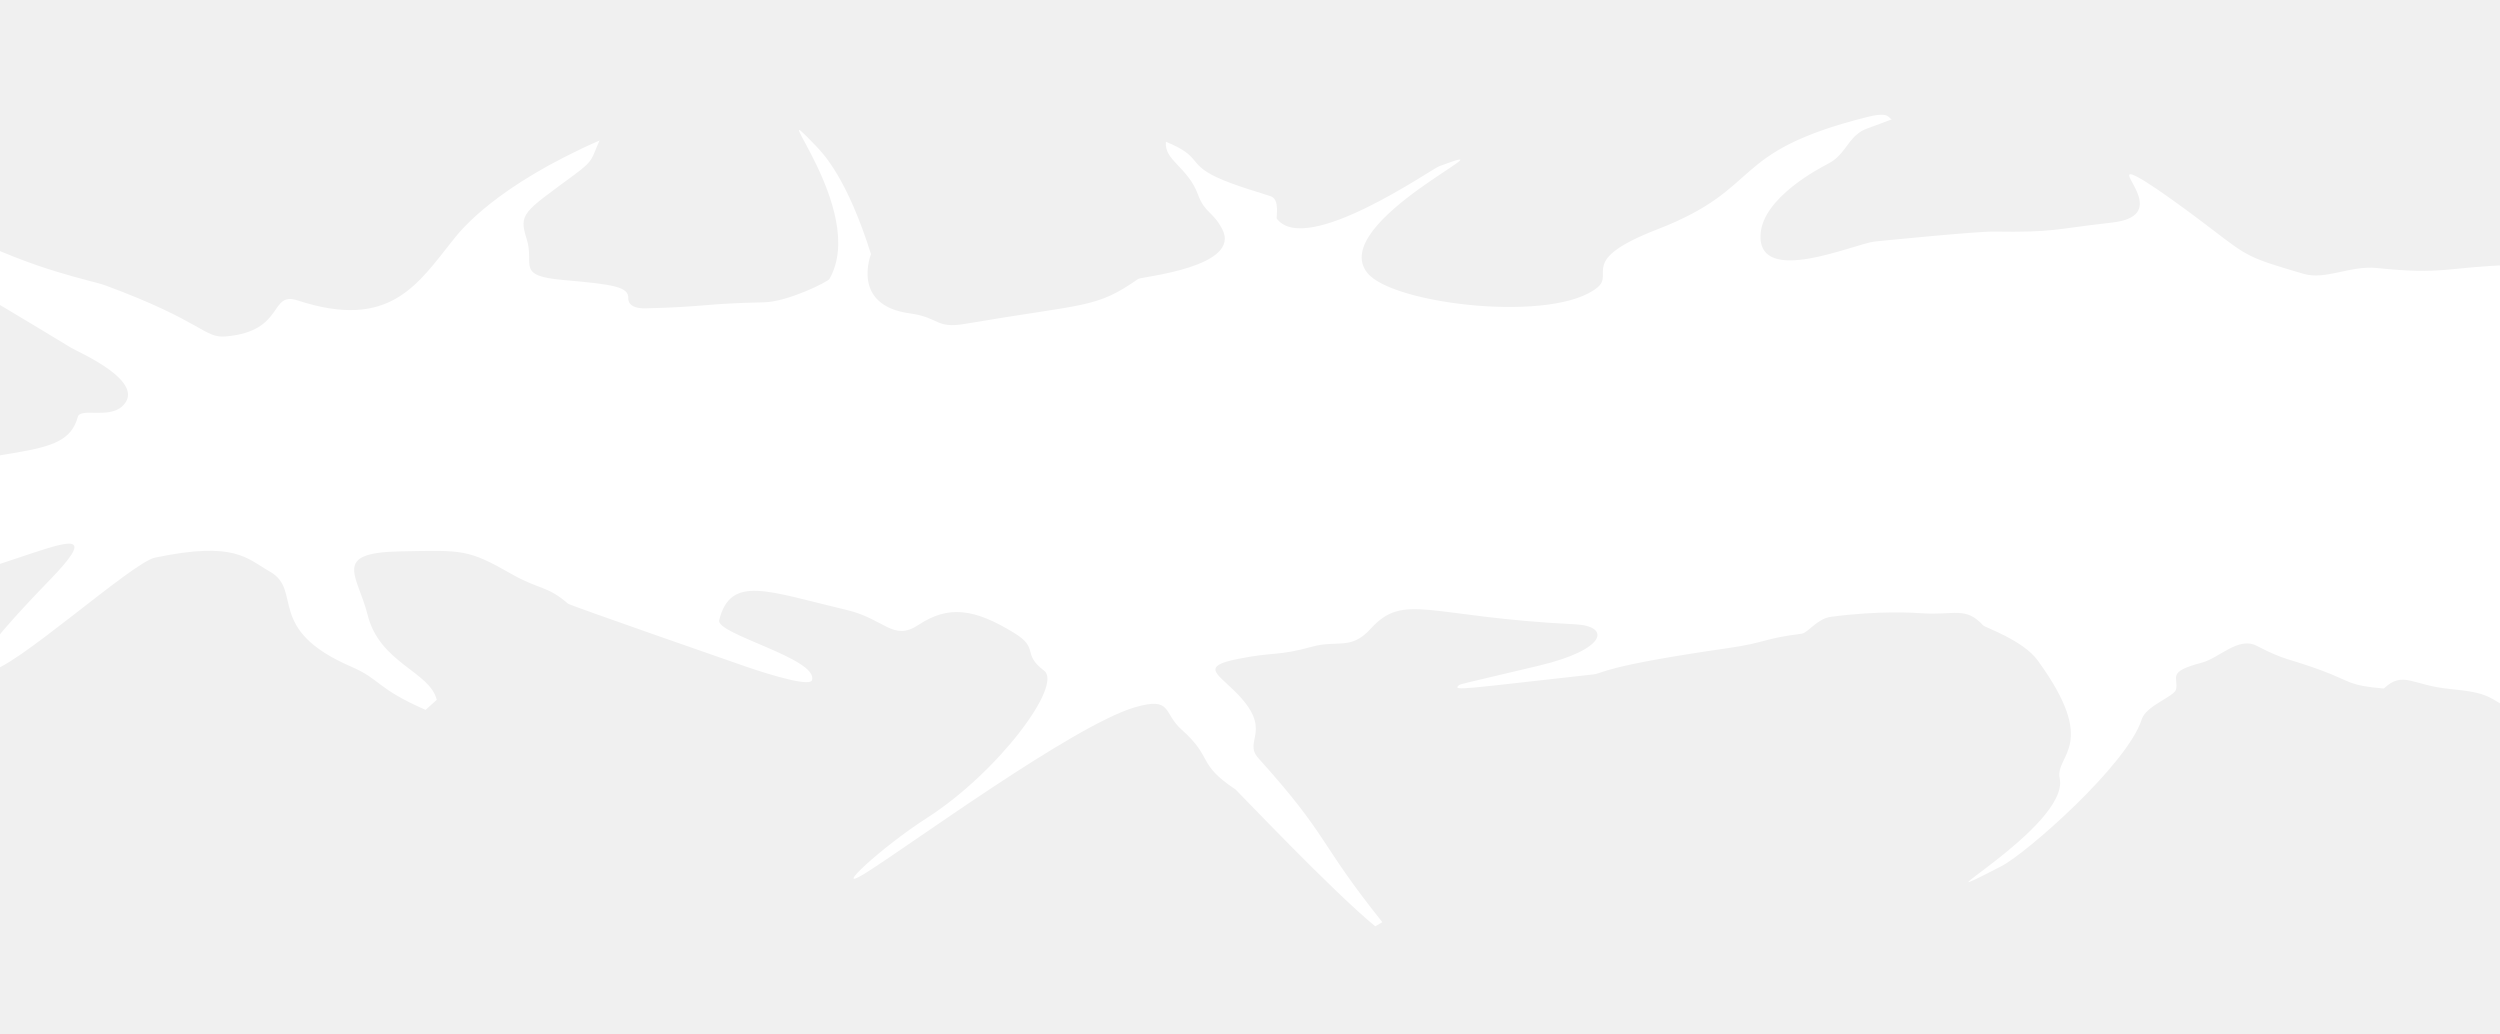
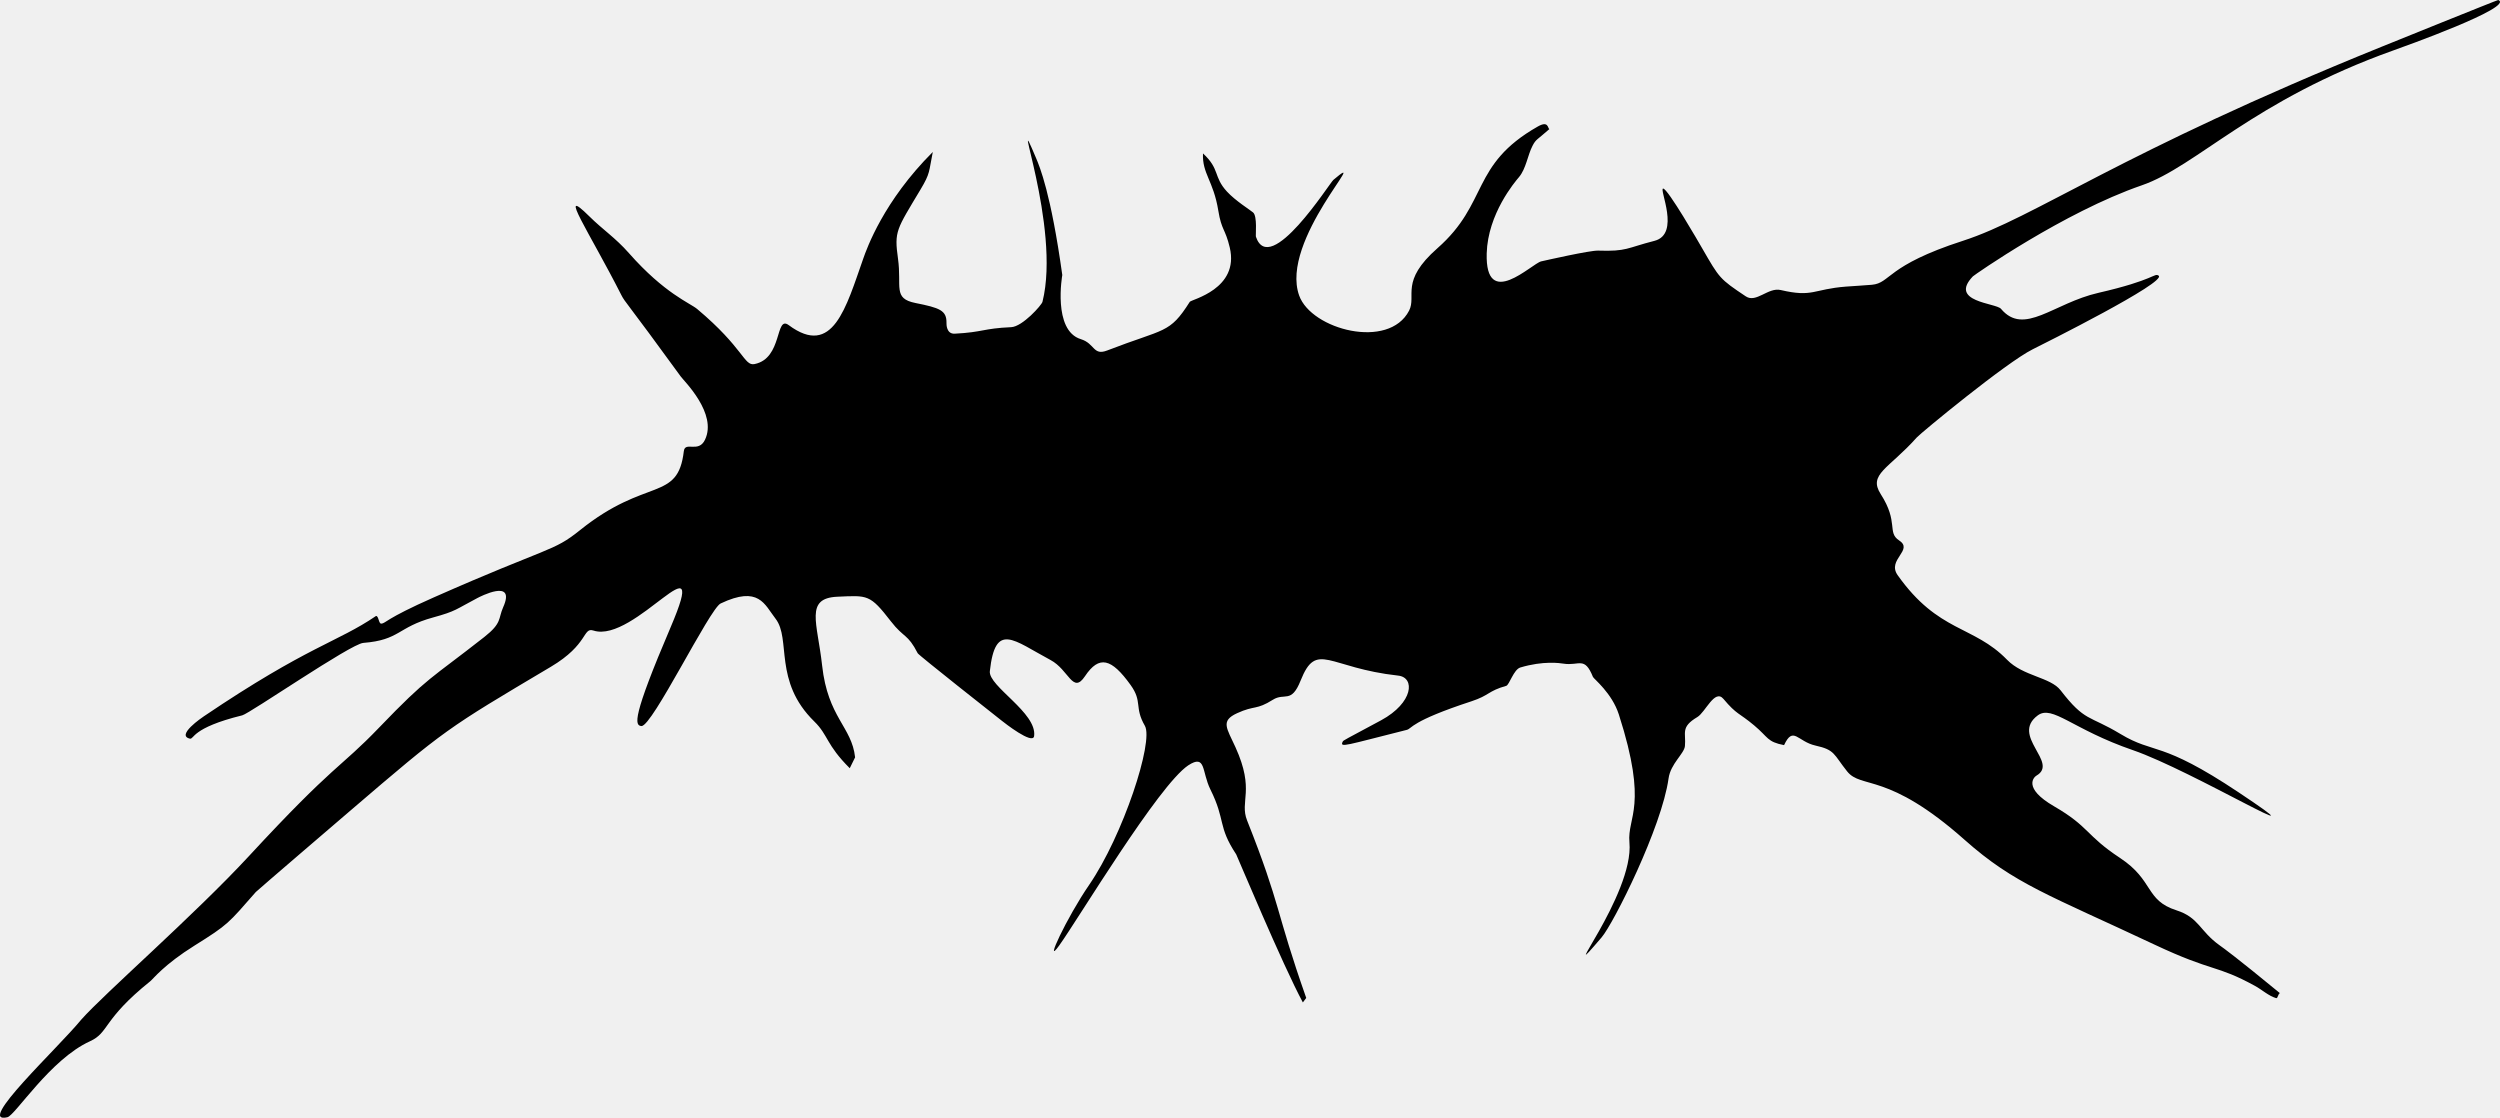
- <svg xmlns="http://www.w3.org/2000/svg" width="1280" height="529" fill="none">
-   <path fill-rule="evenodd" clip-rule="evenodd" d="M968.62 61.09c-13.412 5.231-14.261 4.681-18.067 7.91-5.267 4.466-6.885 10.847-14.573 14.833-4.329 2.245-33.371 17.306-34.566 36.04-1.735 27.268 48.472 4.784 58.469 3.786 4.86-.487 52.187-5.221 61.077-5.089 31.02.459 30.37-1.229 60.43-4.617 28.36-3.196 4.65-24.666 9.37-24.74 4.87-.073 38.75 25.86 41.84 28.224 18.66 14.288 18.65 14.461 46.84 22.775 11.21 3.305 23.92-4.389 37.5-2.99 34.67 3.568 34.55-.4 69.98-1.627 9.28-.322 18.57-.494 27.84-.864 20.32-.809 15.2-9.053 97.62-20.794 77.55-11.044 167.32-41.508 448.81-91.716C1871.24 20.429 1986.36-.106 1986.95 0c18.15 3.299-102.96 22.339-112.22 23.793-151.24 23.777-211.48 54.93-270.35 63.884-83.57 12.711-180 42.499-181.25 43.077-26.27 12.131 24.85 12.572 30.16 15.357 24.77 13.001 56.19-2.679 104.48-7.557 60.42-6.108 60.02-9.567 64.65-8.15 9.73 2.978-124.07 32.423-135.16 34.863-28.46 6.265-120.07 39.598-124.22 41.648-30.34 14.993-52.6 17.398-38.75 26.901 19.47 13.356 6.48 18.067 19.71 21.871 15.92 4.581-13.39 9.075-1.59 16.429 43.76 27.263 81.3 23.639 117.41 40.028 17.25 7.829 46.5 8.204 57.45 14.458 26.3 15.021 30.2 11.612 64.21 20.647 36.99 9.825 42.34 2.785 126.72 27.597 103.12 30.318-50-10.337-113.23-19.919-65.25-9.888-86.5-21.627-102.28-16.442-29.47 9.689 23.22 22.243-1.4 28.493-2.37.6-15.2 5.76 18.92 14.48 38.28 9.788 33.63 13.627 70.82 24.451 36.72 10.682 26.63 19.99 60.64 24.787 24.14 3.406 24.76 9.742 45.91 16.44 5.36 1.695 18.08 5.722 65.2 22.795-1.94-.251-2.26 2.557-4.19 2.306-8.17-1.061-15.13-3.966-22.8-5.818-42.1-10.163-44.15-6.321-107.84-19.532-113.18-23.474-150.33-28.654-203.55-49.496-82.96-32.481-110.79-23.931-126.2-32.438-14.73-8.13-12.83-10.147-33.91-12.205-19.45-1.901-23.88-9.506-33.78-.215-18.47-1.587-16.58-3.612-32.04-9.324-16.82-6.211-18.32-4.861-33.04-12.557-9.32-4.873-19.29 6.323-28.01 8.606-18.36 4.81-11.91 7.428-13.29 13.723-.8 3.632-15.36 8.31-17.55 15.274-7.26 23.133-59.03 68.615-71.84 75.221-52.734 27.19 35.1-19.99 29.83-44.957-2.57-12.192 20.63-16.632-11.35-60.482-7.42-10.178-26.95-16.858-27.79-17.775-9.1-9.942-14.7-5.13-31.538-6.275-3.699-.251-21.556-1.468-46.447 1.822-7.062.935-11.769 8.251-15.044 8.662-19.741 2.468-17.992 4.521-37.281 7.309-65.969 9.528-63.678 12.894-69.467 13.532-65.377 7.233-72.057 8.609-68.852 5.644.919-.851 1.339-.623 41.33-10.187 34.696-8.298 36.599-20.241 18.313-21.126-75.508-3.654-87.515-16.67-104.77 2.382-10.011 11.055-17.027 5.515-29.733 9.043-18.062 5.017-19.317 2.496-38.382 6.355-18.141 3.675-11.041 7.061-1.717 16.128 21.108 20.53 4.143 25.416 12.432 34.615 36.763 40.804 30.069 42.155 63.473 83.975l-3.619 2.129c-21.649-17.643-70.816-69.573-71.525-70.047-20.189-13.459-11.074-15.958-27.672-30.699-9.553-8.485-4.581-16.924-23.813-11.42-31.898 9.397-117.417 72.262-138.483 85.234-17.18 10.581 8.326-13.398 32.079-28.636 36.418-23.364 69.575-67.941 59.859-75.323-11.602-8.822-2.249-11.3-15.291-19.296-20.591-12.623-33.736-14.217-48.999-4.141-13.122 8.657-17.143-3.021-36.94-7.681-40.131-9.445-59.261-18.257-65.125 5.279-1.777 7.134 50.953 19.693 47.506 30.72-1.353 4.318-32.136-6.379-34.636-7.248-7.263-2.522-89.144-30.976-90.258-31.939-10.841-9.351-14.732-7.104-28.749-15.084-22.629-12.882-24.817-12.306-57.433-11.673-35.21.685-21.467 12.236-16.434 32.484 6.162 24.8 31.888 28.997 35.406 43.516-1.908 1.713-3.816 3.426-5.729 5.139-25.46-11.166-22.936-15.593-38.013-22.096-44.287-19.098-24.681-39.01-41.61-48.637-11.867-6.749-17.875-15.806-58.944-7.207-11.801 2.47-73.642 58.444-85.01 57.991-7.31-.292-10.23-3.814 31.366-46.765 43.75-45.18-38.564 7.92-82.842 1.584-11.648-1.667-5.084 6.506-45.677 17.134-112.449 29.443-112.561 29.293-214.962 67.981-8.145 3.077-100.302 37.895-101.659 38.576-29.799 14.973-29.327 15.294-65.694 25.322-33.12 9.136-44.101 15.667-47.59 16.904-51.597 18.264-43.765 24.207-64.761 28.411-42.51 8.515-80.131 35.051-88.56 35.926-34.631 3.596 53.756-32.461 79.254-46.174 24.504-12.23 121.97-49.722 179.887-77.345 92.647-44.187 96.845-41.134 139.817-60.855 52.903-24.281 54.625-22.679 112.799-42.821 19.303-6.685 14.755-8.647 20.287-14.111 14.139-13.971-25.535-4.825-27.657-4.336-23.38 5.391-22.541 6.169-47.562 9.192-38.433 4.643-35.462 10.664-74.921 12.04-13.528.471-121.834 33.399-129.881 34.271-55.058 5.965-51.532 11.492-56.234 11.019-15.258-1.536 13.346-10.054 15.072-10.568 111.936-33.328 143.162-34.985 184.715-47.464 2.921-.091 2.762 3.72 5.677 3.629 4.842-.15 3.555-2.129 56.164-12.387 125.44-24.456 127.628-21.41 157.105-31.858 71.38-25.305 104.929-13.191 111.357-37.325 1.306-4.908 15.706 1.042 22.727-5.428 13.448-12.397-22.4-27.74-25.946-29.891-58.603-35.563-59.75-35.031-63.795-38.549-33.918-29.511-69.855-52.757-34.403-37.271 14.592 6.371 27.952 10.122 42.468 17.39 38.35 19.2 65.643 23.629 73.293 26.46 50.128 18.548 50.174 27.035 61.472 26.055 30.531-2.651 21.999-23.265 36.759-18.432 47.398 15.52 61.509-8.358 80-31.49 3.797-4.747 21.71-27.16 74.613-50.432-4.394 9.519-2.509 9.889-13.168 17.753-25.923 19.128-28.306 19.653-24.169 32.75 4.166 13.195-5.812 18.791 18.683 20.95 26.09 2.301 33.61 3.477 33.344 9.453-.024.56-.234 5.274 8.863 5.066 30.685-.71 30.041-2.473 60.571-3.082 12.185-.243 32.691-10.461 33.554-11.971 20.301-35.579-36.464-98.89-6.871-68.04 3.909 4.073 15.916 16.59 28.147 55.34.005.011-10.565 26.207 19.853 30.333 15.333 2.08 13.09 7.962 28.288 5.37 62.26-10.626 66.724-7.725 88.686-23.021 1.596-1.115 53.44-6.009 42.902-25.68-4.842-9.044-8.821-8.023-12.287-17.44-5.253-14.276-17.432-17.464-16.453-27.096 18.477 7.508 10.907 10.95 25.703 18.043 9.162 4.392 24.784 8.652 28.077 9.897 4.744 1.794 2.491 10.79 3.032 11.492 15.035 19.451 79.031-25.388 83.113-26.91 43.228-16.113-58.044 28.57-36.693 54.746 13.135 16.108 96.094 25.761 117.925 7.139 8.35-7.126-10.239-13.783 30.442-29.554 55.357-21.462 35.321-39.435 107.649-57.57 11.536-2.894 10.537.747 12.427 1.224z" fill="#fff" />
+ <svg xmlns="http://www.w3.org/2000/svg" preserveAspectRatio="none" overflow="visible" style="display: block;" width="2883" height="1289" viewBox="0 0 2883 1289" fill="none">
+   <g id="division">
+     <path id="Vector" d="M1786.69 148.906C1772.28 161.656 1771.37 160.315 1767.28 168.185C1761.62 179.069 1759.88 194.623 1751.62 204.339C1746.97 209.812 1715.76 246.523 1714.47 292.184C1712.61 358.649 1766.56 303.846 1777.3 301.412C1782.53 300.227 1833.38 288.688 1842.94 289.009C1876.27 290.127 1875.57 286.013 1907.88 277.754C1938.36 269.965 1912.87 217.632 1917.94 217.453C1923.18 217.274 1959.59 280.484 1962.9 286.248C1982.97 321.074 1982.95 321.494 2013.25 341.761C2025.29 349.816 2038.95 331.063 2053.55 334.472C2090.8 343.17 2090.67 333.496 2128.75 330.507C2138.72 329.722 2148.71 329.302 2158.67 328.4C2180.5 326.43 2175 306.336 2263.57 277.717C2346.9 250.797 2443.37 176.542 2745.87 54.162C2756.67 49.795 2880.38 -0.258 2881.01 0.001C2900.52 8.044 2770.37 54.452 2760.42 57.998C2597.89 115.951 2533.16 191.886 2469.9 213.71C2380.09 244.694 2276.46 317.3 2275.12 318.708C2246.89 348.278 2301.83 349.353 2307.53 356.142C2334.15 387.83 2367.92 349.612 2419.81 337.721C2484.73 322.835 2484.31 314.403 2489.28 317.856C2499.74 325.114 2355.96 396.886 2344.04 402.834C2313.45 418.104 2215 499.351 2210.55 504.349C2177.95 540.892 2154.03 546.754 2168.91 569.919C2189.83 602.472 2175.87 613.955 2190.08 623.227C2207.2 634.395 2175.69 645.347 2188.37 663.273C2235.4 729.726 2275.74 720.893 2314.55 760.84C2333.09 779.921 2364.52 780.835 2376.29 796.081C2404.54 832.692 2408.74 824.384 2445.29 846.405C2485.03 870.354 2490.79 853.194 2581.47 913.674C2692.28 987.57 2527.73 888.478 2459.78 865.122C2389.67 841.019 2366.83 812.407 2349.87 825.045C2318.2 848.66 2374.82 879.261 2348.37 894.494C2345.82 895.958 2332.04 908.535 2368.7 929.79C2409.84 953.646 2404.84 963.004 2444.81 989.387C2484.26 1015.42 2473.42 1038.11 2509.97 1049.8C2535.91 1058.11 2536.57 1073.55 2559.31 1089.88C2565.07 1094.01 2578.73 1103.82 2629.37 1145.44C2627.29 1144.83 2626.94 1151.67 2624.87 1151.06C2616.09 1148.47 2608.61 1141.39 2600.36 1136.88C2555.12 1112.11 2552.92 1121.47 2484.47 1089.27C2362.86 1032.05 2322.93 1019.43 2265.74 968.625C2176.59 889.454 2146.69 910.295 2130.12 889.558C2114.29 869.742 2116.33 864.825 2093.69 859.81C2072.78 855.177 2068.01 836.639 2057.38 859.285C2037.54 855.418 2039.57 850.482 2022.94 836.559C2004.87 821.419 2003.26 824.711 1987.44 805.952C1977.43 794.073 1966.71 821.363 1957.34 826.929C1937.61 838.653 1944.55 845.034 1943.06 860.378C1942.21 869.23 1926.55 880.633 1924.2 897.607C1916.4 953.992 1860.77 1064.85 1847 1080.96C1790.33 1147.23 1884.72 1032.23 1879.06 971.374C1876.3 941.656 1901.23 930.834 1866.86 823.952C1858.89 799.144 1837.89 782.862 1836.99 780.625C1827.22 756.393 1821.2 768.123 1803.1 765.331C1799.13 764.719 1779.94 761.754 1753.19 769.772C1745.6 772.052 1740.54 789.885 1737.03 790.886C1715.81 796.902 1717.69 801.906 1696.96 808.7C1626.07 831.926 1628.53 840.129 1622.31 841.686C1552.06 859.315 1544.88 862.67 1548.32 855.442C1549.31 853.367 1549.76 853.923 1592.73 830.61C1630.02 810.387 1632.07 781.274 1612.42 779.118C1531.27 770.211 1518.37 738.485 1499.83 784.925C1489.07 811.869 1481.53 798.366 1467.87 806.965C1448.46 819.195 1447.12 813.049 1426.63 822.457C1407.13 831.414 1414.76 839.666 1424.78 861.768C1447.47 911.808 1429.24 923.718 1438.14 946.141C1477.65 1045.6 1470.46 1048.89 1506.35 1150.83L1502.46 1156.01C1479.2 1113.01 1426.36 986.434 1425.6 985.279C1403.91 952.472 1413.7 946.382 1395.86 910.45C1385.6 889.769 1390.94 869.199 1370.27 882.615C1336 905.52 1244.1 1058.75 1221.46 1090.37C1202.99 1116.16 1230.4 1057.71 1255.93 1020.57C1295.07 963.622 1330.7 854.967 1320.26 836.973C1307.79 815.47 1317.84 809.429 1303.82 789.94C1281.7 759.172 1267.57 755.287 1251.17 779.847C1237.07 800.948 1232.75 772.484 1211.47 761.124C1168.35 738.102 1147.79 716.625 1141.49 773.991C1139.58 791.38 1196.24 821.993 1192.54 848.87C1191.08 859.396 1158 833.322 1155.32 831.203C1147.51 825.057 1059.52 755.701 1058.32 753.354C1046.67 730.56 1042.49 736.039 1027.43 716.587C1003.11 685.189 1000.76 686.591 965.711 688.136C927.873 689.804 942.641 717.959 948.05 767.314C954.672 827.763 982.318 837.992 986.098 873.381C984.048 877.556 981.997 881.732 979.942 885.908C952.582 858.692 955.294 847.9 939.092 832.05C891.5 785.499 912.569 736.966 894.378 713.499C881.625 697.049 875.168 674.972 831.035 695.931C818.352 701.954 751.897 838.387 739.68 837.282C731.825 836.571 728.687 827.985 773.387 723.296C820.403 613.17 731.946 742.599 684.363 727.156C671.846 723.092 678.899 743.013 635.277 768.92C514.437 840.685 514.317 840.321 404.275 934.62C395.522 942.12 296.488 1026.99 295.029 1028.65C263.007 1065.14 263.513 1065.93 224.433 1090.37C188.842 1112.64 177.041 1128.56 173.292 1131.57C117.844 1176.09 126.261 1190.57 103.698 1200.82C58.016 1221.58 17.587 1286.26 8.529 1288.39C-28.687 1297.15 66.297 1209.27 93.697 1175.84C120.03 1146.03 224.769 1054.65 287.009 987.317C386.569 879.613 391.081 887.057 437.259 838.987C494.11 779.804 495.96 783.708 558.475 734.612C579.219 718.317 574.331 713.536 580.276 700.218C595.47 666.164 552.836 688.457 550.555 689.649C525.43 702.788 526.333 704.684 499.444 712.053C458.143 723.37 461.336 738.047 418.932 741.401C404.395 742.55 288.006 822.809 279.359 824.934C220.192 839.475 223.982 852.947 218.929 851.792C202.532 848.048 233.271 827.287 235.125 826.033C355.414 744.798 388.97 740.758 433.625 710.342C436.763 710.12 436.592 719.41 439.726 719.188C444.929 718.824 443.545 713.999 500.08 688.994C634.881 629.385 637.232 636.81 668.909 611.342C745.616 549.664 781.668 579.19 788.576 520.366C789.98 508.401 805.454 522.905 812.999 507.134C827.451 476.916 788.927 439.52 785.117 434.276C722.14 347.592 720.907 348.89 716.561 340.316C680.113 268.383 641.493 211.721 679.591 249.469C695.271 264.998 709.628 274.141 725.228 291.856C766.439 338.654 795.769 349.452 803.99 356.352C857.859 401.562 857.909 422.249 870.05 419.858C902.859 413.397 893.691 363.153 909.551 374.932C960.487 412.761 975.651 354.56 995.522 298.176C999.602 286.606 1018.85 231.976 1075.7 175.251C1070.98 198.453 1073.01 199.354 1061.55 218.522C1033.69 265.147 1031.13 266.425 1035.58 298.349C1040.06 330.513 1029.33 344.152 1055.66 349.415C1083.69 355.023 1091.77 357.89 1091.49 372.455C1091.46 373.82 1091.24 385.31 1101.01 384.803C1133.99 383.074 1133.3 378.774 1166.1 377.292C1179.2 376.699 1201.24 351.793 1202.16 348.111C1223.98 261.391 1162.98 107.075 1194.78 182.269C1198.98 192.195 1211.88 222.704 1225.03 317.158C1225.03 317.183 1213.67 381.035 1246.36 391.092C1262.84 396.163 1260.43 410.5 1276.76 404.181C1343.67 378.28 1348.46 385.353 1372.06 348.068C1373.78 345.35 1429.49 333.422 1418.17 285.476C1412.96 263.43 1408.69 265.919 1404.96 242.965C1399.32 208.169 1386.23 200.398 1387.28 176.919C1407.14 195.222 1399 203.61 1414.9 220.9C1424.75 231.605 1441.54 241.989 1445.08 245.022C1450.17 249.395 1447.75 271.324 1448.33 273.035C1464.49 320.444 1533.26 211.153 1537.65 207.44C1584.1 168.166 1475.27 277.081 1498.22 340.884C1512.33 380.146 1601.48 403.674 1624.94 358.285C1633.92 340.915 1613.94 324.688 1657.66 286.248C1717.14 233.934 1695.61 190.126 1773.34 145.923C1785.74 138.868 1784.66 147.745 1786.69 148.906Z" fill-rule="evenodd" clip-rule="evenodd" fill="black" />
+   </g>
</svg>
